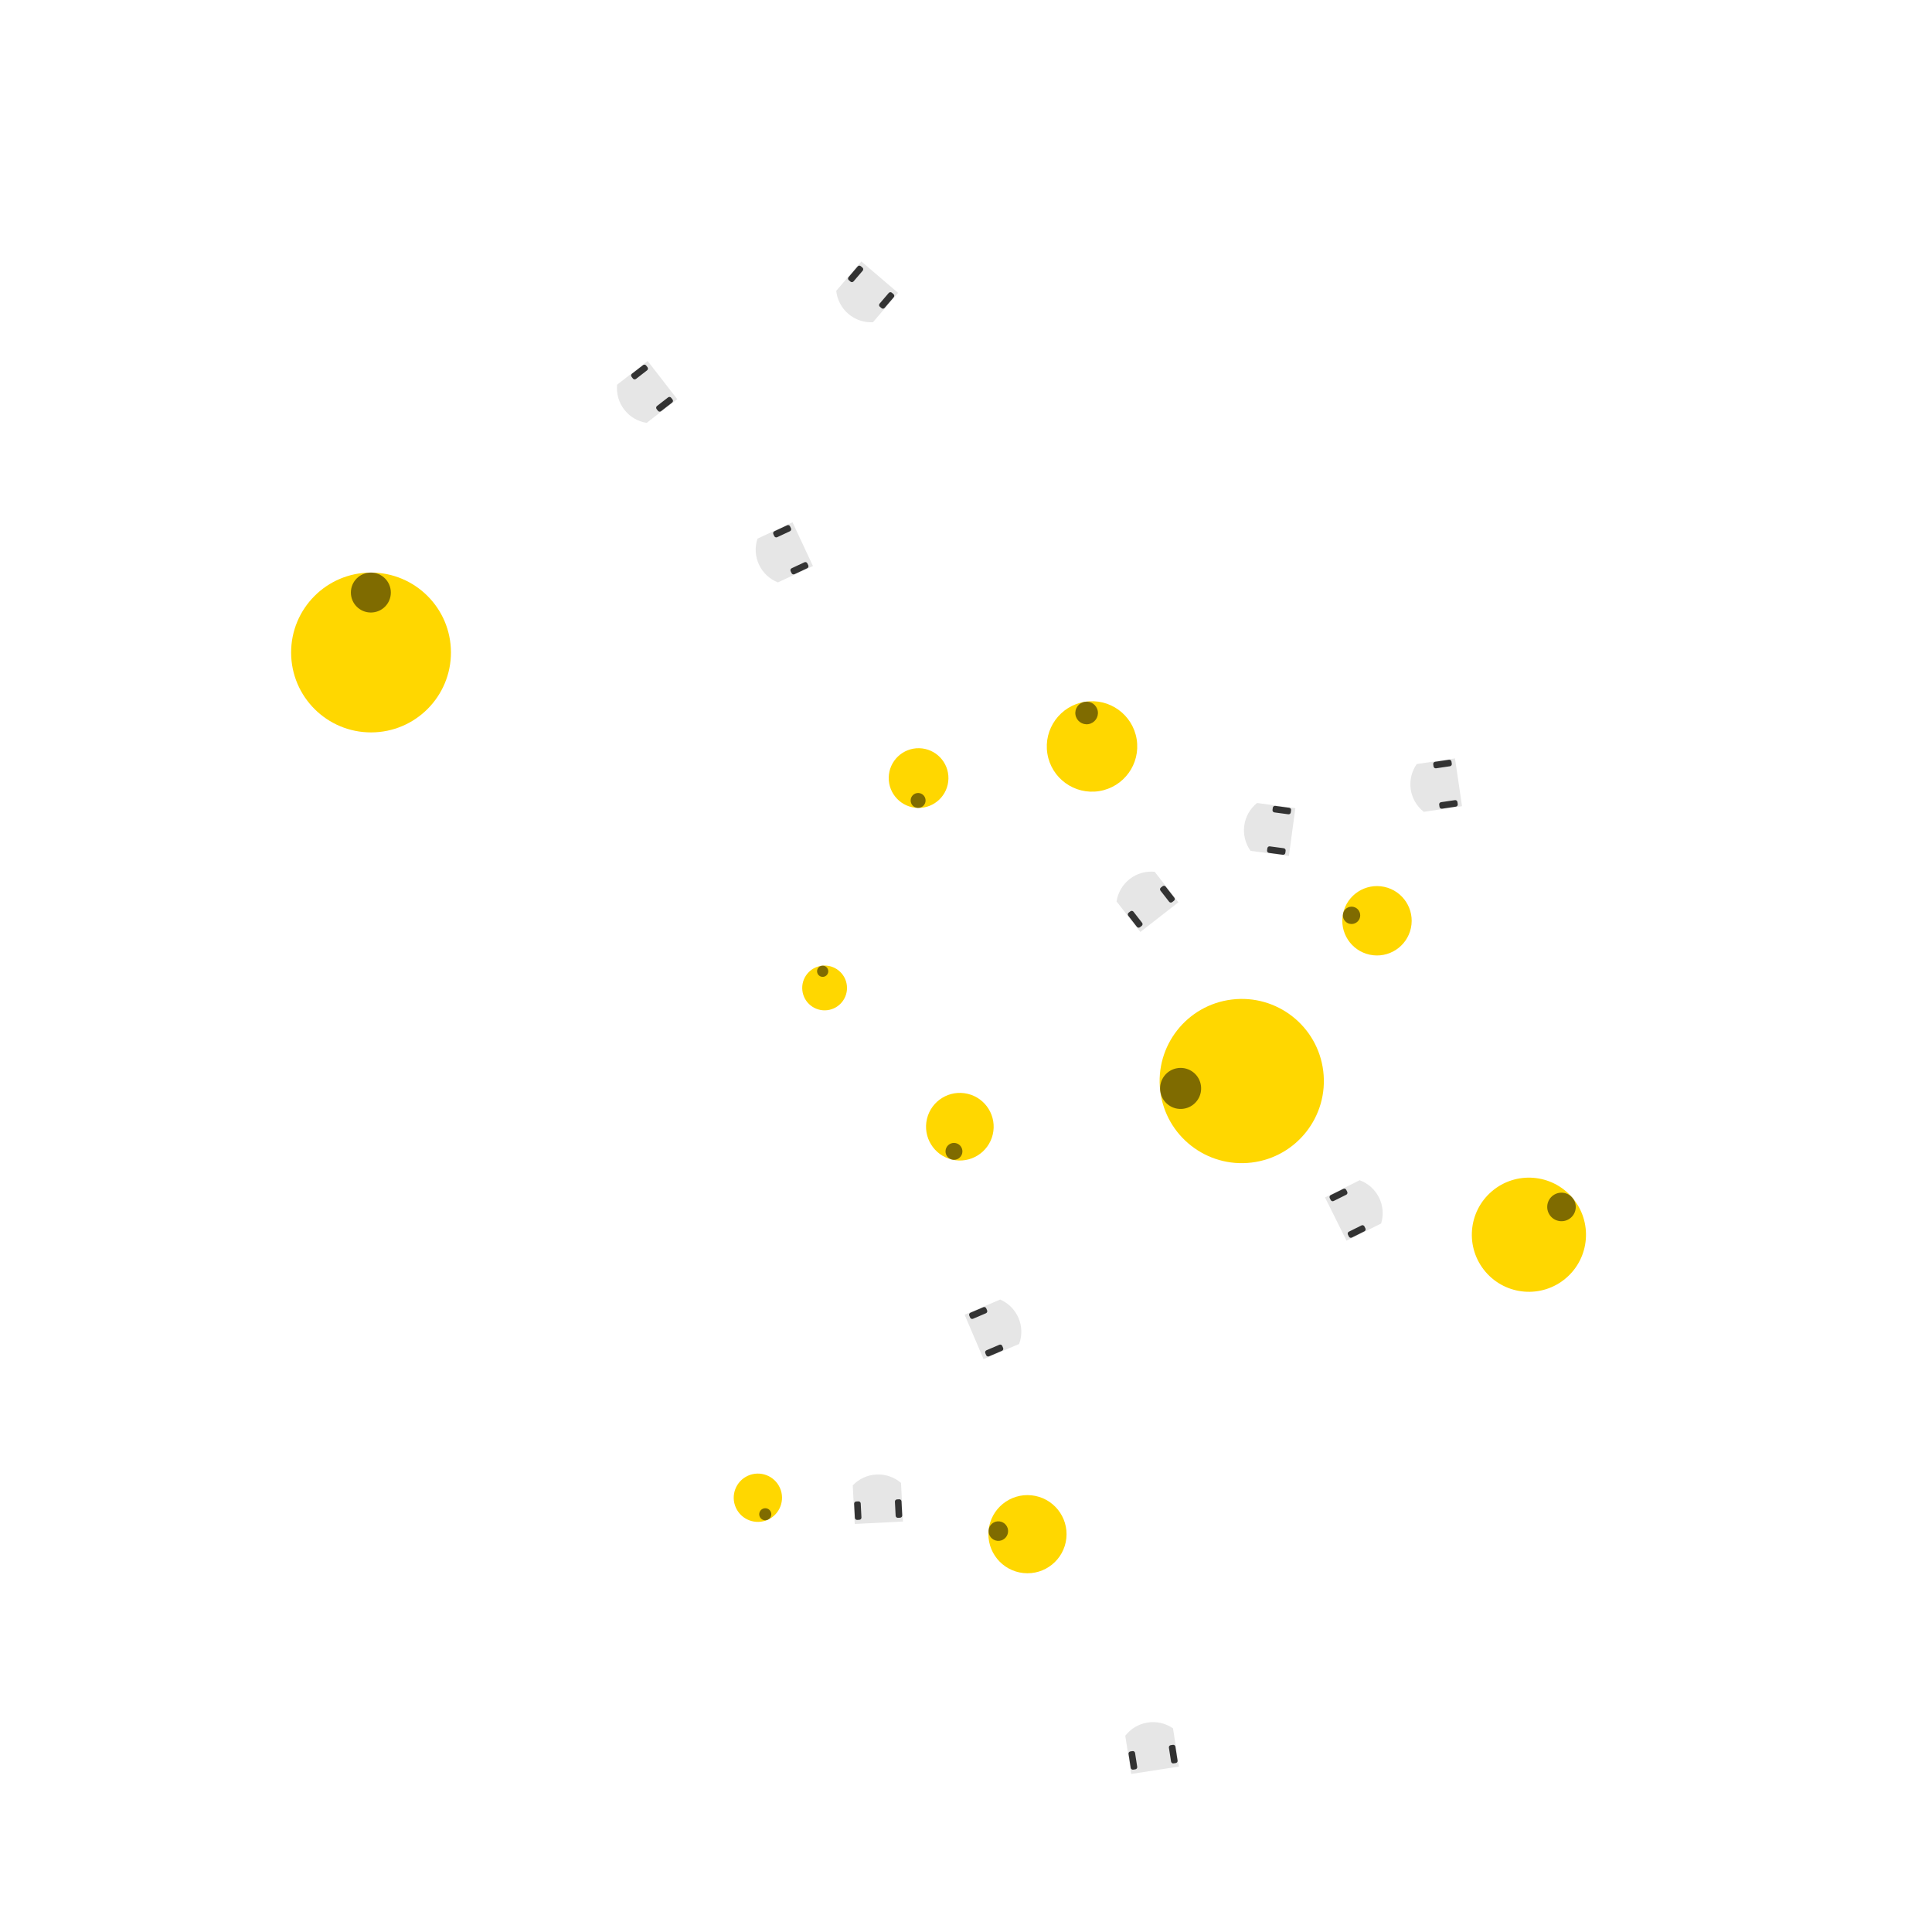
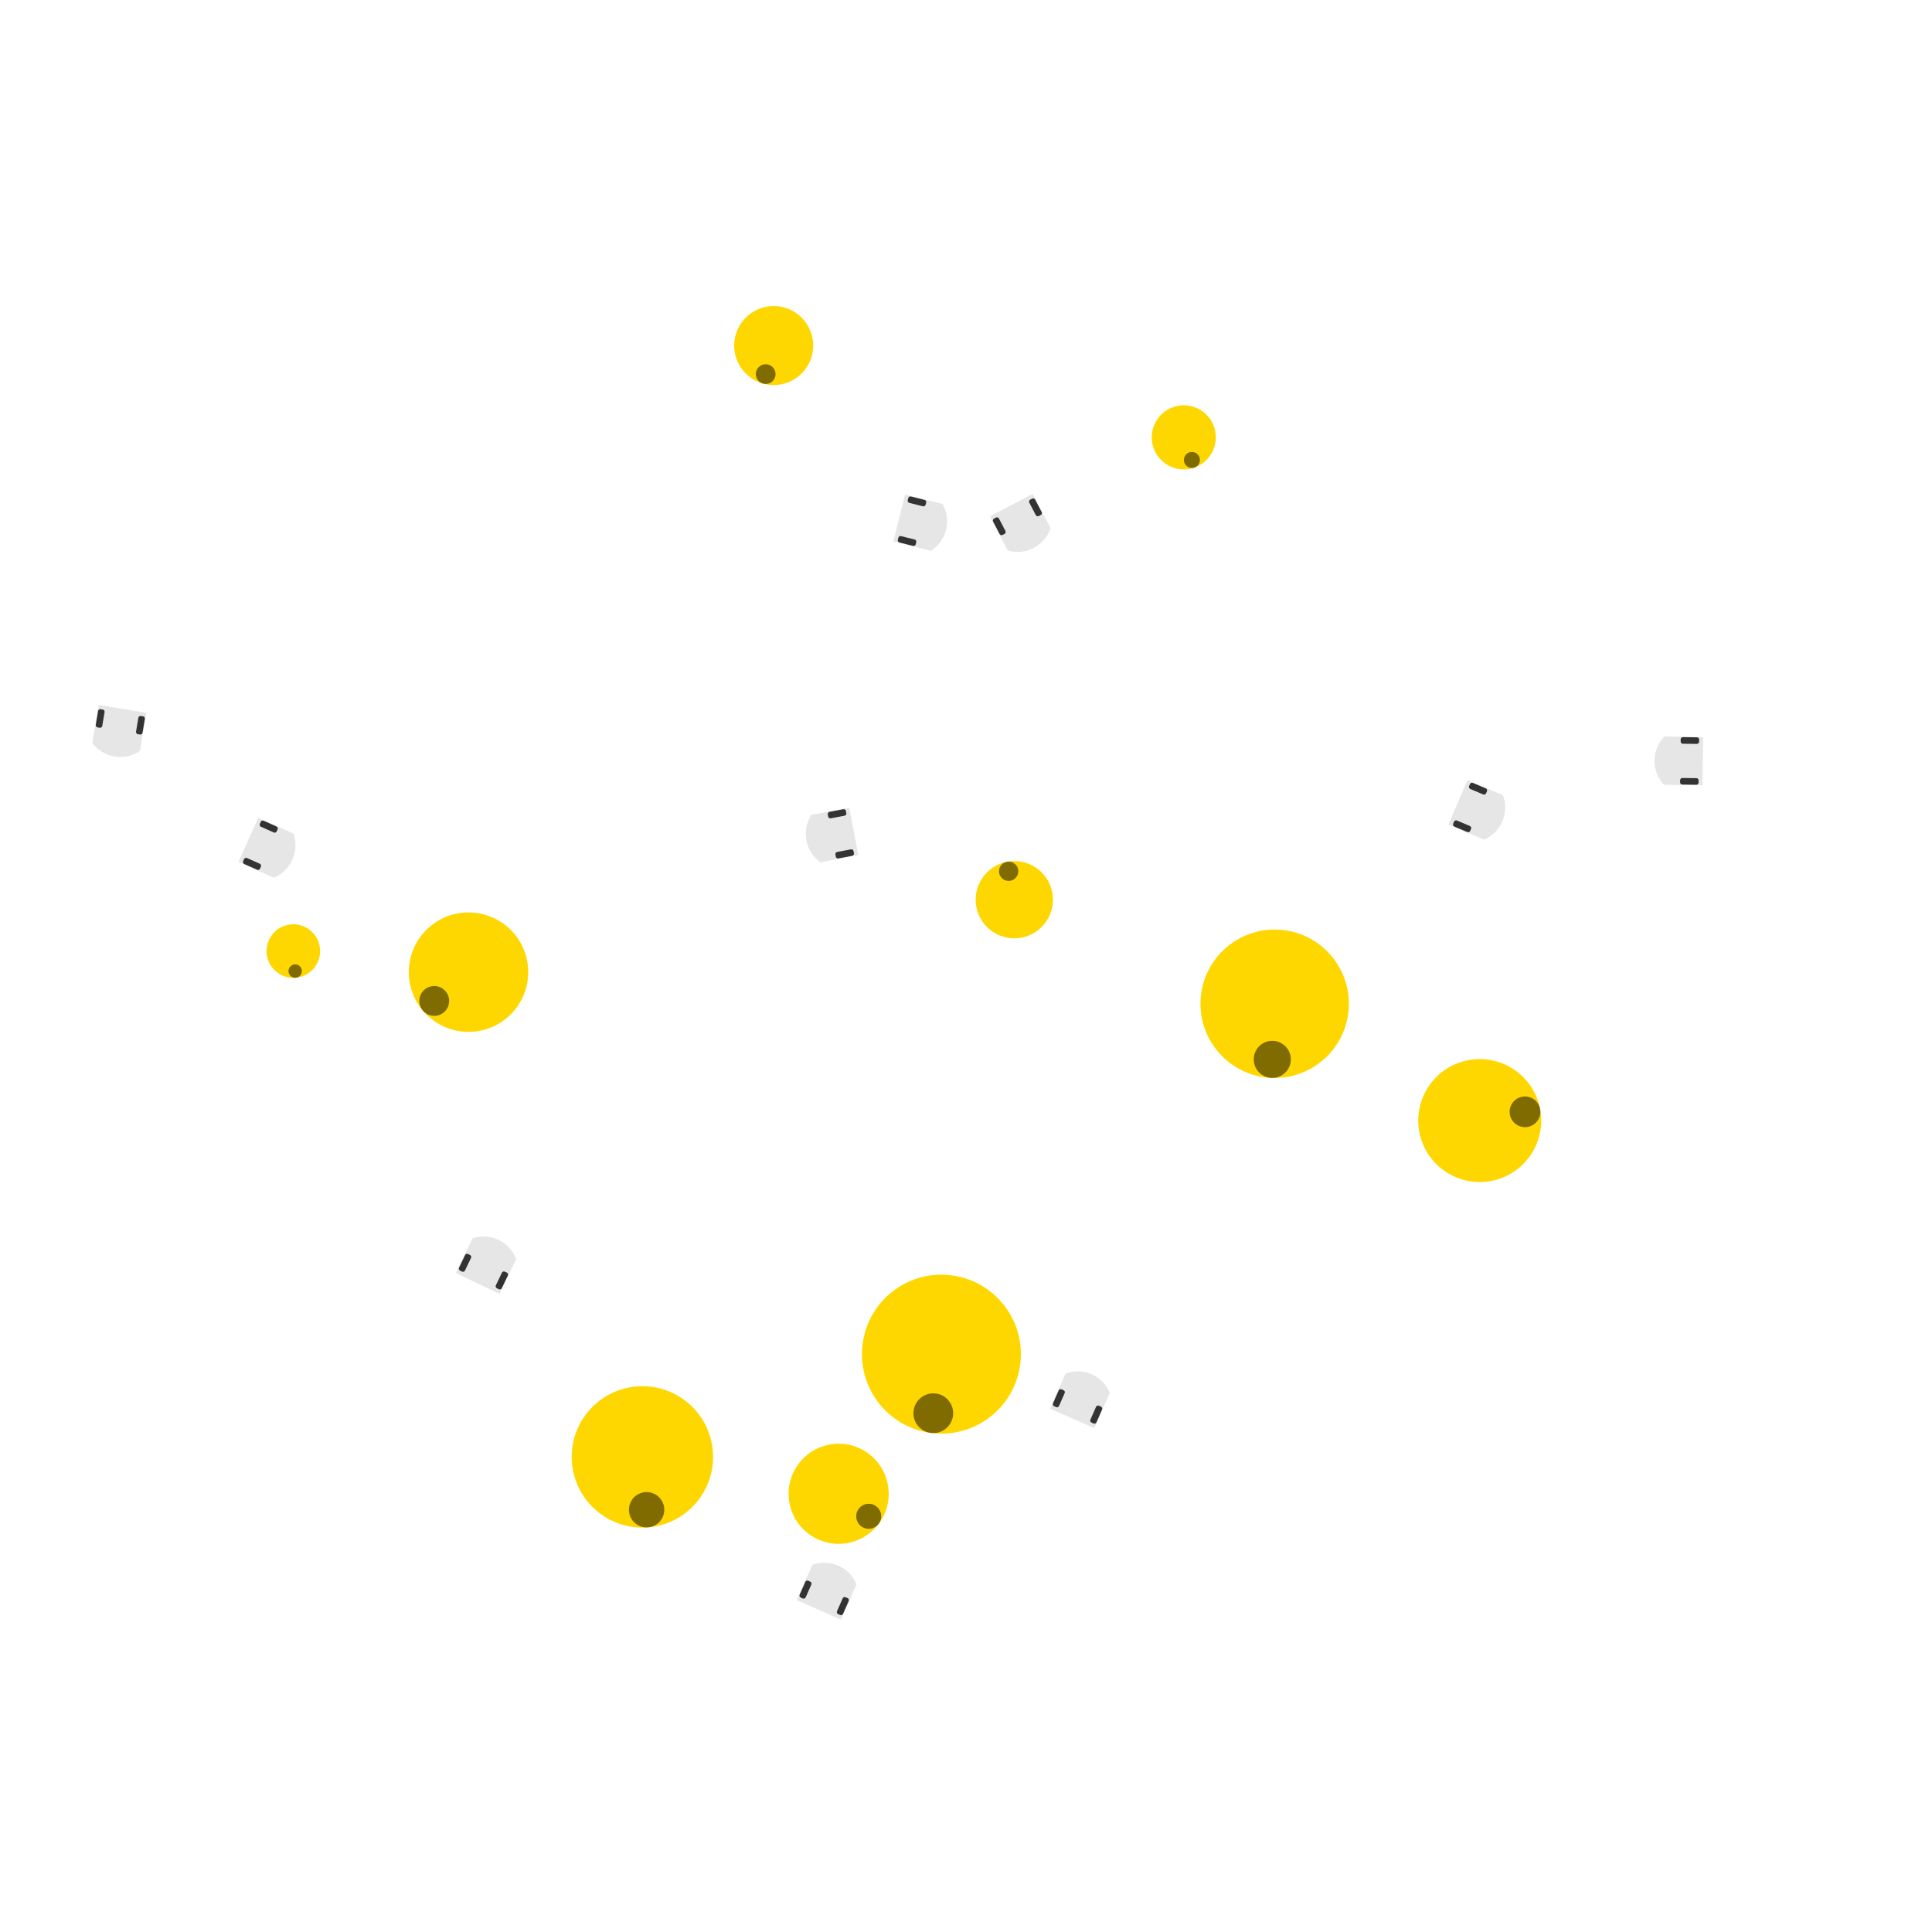
<svg xmlns="http://www.w3.org/2000/svg" xmlns:xlink="http://www.w3.org/1999/xlink" id="svg" version="1.1" width="300" height="300" viewBox="-2.2 -2.2 4.4 4.4">
  <defs>
    <g id="agent" r="1">
      <circle class="body" cx="0" cy="0" r="1" />
      <circle opacity="0.5" fill="black" cx="0.75" cy="0" r="0.25" />
    </g>
    <g id="thymio" transform="rotate(90) scale(0.125)">
      <path class="body" stroke="none" d="M -5.5 -5.806 L -5.5 3 L 5.5 3 L 5.5     -5.809 A 8 8 0 0 0 0 -8 A 8 8 0 0 0 -5.5 -5.806 z " />
      <rect style="fill:#333333;stroke:none" width="1.5" height="4.2" x="-5.4" y="-2.1" rx="0.5" />
      <rect style="fill:#333333;stroke:none" id="rect441" width="1.5" height="4.2" x="3.9" y="-2.1" rx="0.5" />
    </g>
    <g id="wheelchair" transform="scale(0.02) rotate(180) translate(-55,-173)">
      <path stroke="none" style="fill:#c8beb7" d="m 48.061,189.832 h -38.89 v -33.33 h 38.89 z" />
      <path stroke="none" style="fill:#080808;" d="m 81.383,148.527 v -4.117 -4.215 H 53.611 v 8.332 z" />
      <path stroke="none" style="fill:#080808;" d="m 81.383,204.067 v -4.117 -4.215 H 53.611 v 8.332 z" />
      <path stroke="none" class="body" d="m 92.497,199.914 h -50 v -55.56 h 50 z" />
      <path stroke="none" style="fill:#917c6f" d="m 92.497,199.913 v -2.771 -52.787 h -5.559 v 55.559 z" />
    </g>
    <g id="human" transform="scale(0.02) rotate(180) translate(-50,-175)">
      <g class="body" stroke="none">
        <ellipse cx="54.379" cy="172.973" rx="19.763" ry="43.397" />
        <ellipse cx="40.156" cy="134.798" rx="23.189" ry="6.962" />
        <ellipse cx="40.156" cy="211.149" rx="23.189" ry="6.962" />
      </g>
      <ellipse style="fill:#1a1a1a;opacity:0.5" cx="54.379" cy="172.901" rx="16.288" ry="16.635" />
    </g>
  </defs>
  <style>


/*svg{
  style=stroke-width: 0px;
}
*/
circle.obstacle{
  fill: gray; 
  stroke:none;
}
polyline.wall{
  stroke:black;
  stroke-width:0.01;
}

.shape {
  fill: none;
  stroke: black;
  stroke-width: 0.01;
  stroke-dasharray: 0.01;
}

.thymio {
  fill: #e6e6e6;
}

.human {
  fill: #666666;
}

.agent {
  fill: gray;
}

.wheelchair {
  fill: #483e37;
}

/*.body {
    all: inherit;
}
*/





svg {
   background-color: snow;
}

.grid {
  stroke: ;
  stroke-width: ;
}

</style>
  <g id="world" transform="scale(1, -1) ">
-     <g id="7" class="thymio" style="fill:#e6e6e6" transform="translate(0.426, -1.802) rotate(-261.172)">
+     <g id="3" class="thymio" style="fill:#e6e6e6" transform="translate(-0.323, -1.439) rotate(66.178)">
      <use xlink:href="#thymio" transform="scale(0.08, 0.08)" />
    </g>
-     <g id="17" class="agent" style="fill:gold" transform="translate(0.14, -1.294) rotate(173.958)">
-       <use xlink:href="#agent" transform="scale(0.089, 0.089)" />
+     <g id="12" class="agent" style="fill:gold" transform="translate(-0.29, -1.202) rotate(-36.813)">
+       <use xlink:href="#agent" transform="scale(0.114, 0.114)" />
    </g>
-     <g id="3" class="thymio" style="fill:#e6e6e6" transform="translate(-0.2, -1.238) rotate(92.931)">
+     <g id="15" class="agent" style="fill:gold" transform="translate(-0.737, -1.118) rotate(-85.434)">
+       <use xlink:href="#agent" transform="scale(0.161, 0.161)" />
+     </g>
+     <g id="7" class="thymio" style="fill:#e6e6e6" transform="translate(0.254, -1.003) rotate(-293.66)">
      <use xlink:href="#thymio" transform="scale(0.08, 0.08)" />
    </g>
-     <g id="19" class="agent" style="fill:gold" transform="translate(-0.474, -1.211) rotate(-65.901)">
-       <use xlink:href="#agent" transform="scale(0.055, 0.055)" />
+     <g id="19" class="agent" style="fill:gold" transform="translate(-0.056, -0.884) rotate(-97.815)">
+       <use xlink:href="#agent" transform="scale(0.181, 0.181)" />
    </g>
-     <g id="8" class="thymio" style="fill:#e6e6e6" transform="translate(0.046, -0.833) rotate(23.104)">
+     <g id="2" class="thymio" style="fill:#e6e6e6" transform="translate(-1.099, -0.696) rotate(64.416)">
      <use xlink:href="#thymio" transform="scale(0.08, 0.08)" />
    </g>
-     <g id="16" class="agent" style="fill:gold" transform="translate(1.282, -0.612) rotate(40.457)">
-       <use xlink:href="#agent" transform="scale(0.13, 0.13)" />
+     <g id="16" class="agent" style="fill:gold" transform="translate(1.17, -0.352) rotate(10.938)">
+       <use xlink:href="#agent" transform="scale(0.14, 0.14)" />
    </g>
-     <g id="4" class="thymio" style="fill:#e6e6e6" transform="translate(0.869, -0.563) rotate(26.432)">
+     <g id="11" class="agent" style="fill:gold" transform="translate(0.703, -0.086) rotate(-92.474)">
+       <use xlink:href="#agent" transform="scale(0.169, 0.169)" />
+     </g>
+     <g id="17" class="agent" style="fill:gold" transform="translate(-1.133, -0.014) rotate(220.036)">
+       <use xlink:href="#agent" transform="scale(0.136, 0.136)" />
+     </g>
+     <g id="13" class="agent" style="fill:gold" transform="translate(-1.532, 0.034) rotate(-84.613)">
+       <use xlink:href="#agent" transform="scale(0.061, 0.061)" />
+     </g>
+     <g id="14" class="agent" style="fill:gold" transform="translate(0.11, 0.151) rotate(101.253)">
+       <use xlink:href="#agent" transform="scale(0.088, 0.088)" />
+     </g>
+     <g id="1" class="thymio" style="fill:#e6e6e6" transform="translate(-1.607, 0.275) rotate(-24.087)">
      <use xlink:href="#thymio" transform="scale(0.08, 0.08)" />
    </g>
-     <g id="11" class="agent" style="fill:gold" transform="translate(-0.014, -0.366) rotate(-103.42)">
-       <use xlink:href="#agent" transform="scale(0.077, 0.077)" />
-     </g>
-     <g id="13" class="agent" style="fill:gold" transform="translate(0.628, -0.262) rotate(186.882)">
-       <use xlink:href="#agent" transform="scale(0.187, 0.187)" />
-     </g>
-     <g id="14" class="agent" style="fill:gold" transform="translate(-0.322, -0.05) rotate(96.631)">
-       <use xlink:href="#agent" transform="scale(0.051, 0.051)" />
-     </g>
-     <g id="12" class="agent" style="fill:gold" transform="translate(0.936, 0.103) rotate(-192.069)">
-       <use xlink:href="#agent" transform="scale(0.079, 0.079)" />
-     </g>
-     <g id="2" class="thymio" style="fill:#e6e6e6" transform="translate(0.422, 0.135) rotate(127.931)">
+     <g id="9" class="thymio" style="fill:#e6e6e6" transform="translate(-0.285, 0.301) rotate(-169.252)">
      <use xlink:href="#thymio" transform="scale(0.08, 0.08)" />
    </g>
-     <g id="5" class="thymio" style="fill:#e6e6e6" transform="translate(0.713, 0.309) rotate(172.336)">
+     <g id="8" class="thymio" style="fill:#e6e6e6" transform="translate(1.148, 0.361) rotate(-22.953)">
      <use xlink:href="#thymio" transform="scale(0.08, 0.08)" />
    </g>
-     <g id="0" class="thymio" style="fill:#e6e6e6" transform="translate(1.092, 0.414) rotate(-171.621)">
+     <g id="4" class="thymio" style="fill:#e6e6e6" transform="translate(1.648, 0.467) rotate(-180.741)">
      <use xlink:href="#thymio" transform="scale(0.08, 0.08)" />
    </g>
-     <g id="15" class="agent" style="fill:gold" transform="translate(-0.108, 0.428) rotate(-91.179)">
-       <use xlink:href="#agent" transform="scale(0.068, 0.068)" />
-     </g>
-     <g id="18" class="agent" style="fill:gold" transform="translate(0.287, 0.5) rotate(99.148)">
-       <use xlink:href="#agent" transform="scale(0.103, 0.103)" />
-     </g>
-     <g id="10" class="agent" style="fill:gold" transform="translate(-1.355, 0.714) rotate(90.165)">
-       <use xlink:href="#agent" transform="scale(0.182, 0.182)" />
-     </g>
-     <g id="9" class="thymio" style="fill:#e6e6e6" transform="translate(-0.399, 0.948) rotate(-154.967)">
+     <g id="5" class="thymio" style="fill:#e6e6e6" transform="translate(-1.926, 0.556) rotate(-99.544)">
      <use xlink:href="#thymio" transform="scale(0.08, 0.08)" />
    </g>
-     <g id="1" class="thymio" style="fill:#e6e6e6" transform="translate(-0.715, 1.316) rotate(-142.197)">
+     <g id="0" class="thymio" style="fill:#e6e6e6" transform="translate(-0.123, 1.013) rotate(-14.013)">
      <use xlink:href="#thymio" transform="scale(0.08, 0.08)" />
    </g>
-     <g id="6" class="thymio" style="fill:#e6e6e6" transform="translate(-0.216, 1.546) rotate(229.472)">
+     <g id="6" class="thymio" style="fill:#e6e6e6" transform="translate(0.117, 1.023) rotate(-62.413)">
      <use xlink:href="#thymio" transform="scale(0.08, 0.08)" />
+     </g>
+     <g id="10" class="agent" style="fill:gold" transform="translate(0.496, 1.204) rotate(-70.292)">
+       <use xlink:href="#agent" transform="scale(0.073, 0.073)" />
+     </g>
+     <g id="18" class="agent" style="fill:gold" transform="translate(-0.438, 1.413) rotate(-105.632)">
+       <use xlink:href="#agent" transform="scale(0.09, 0.09)" />
    </g>
  </g>
</svg>
